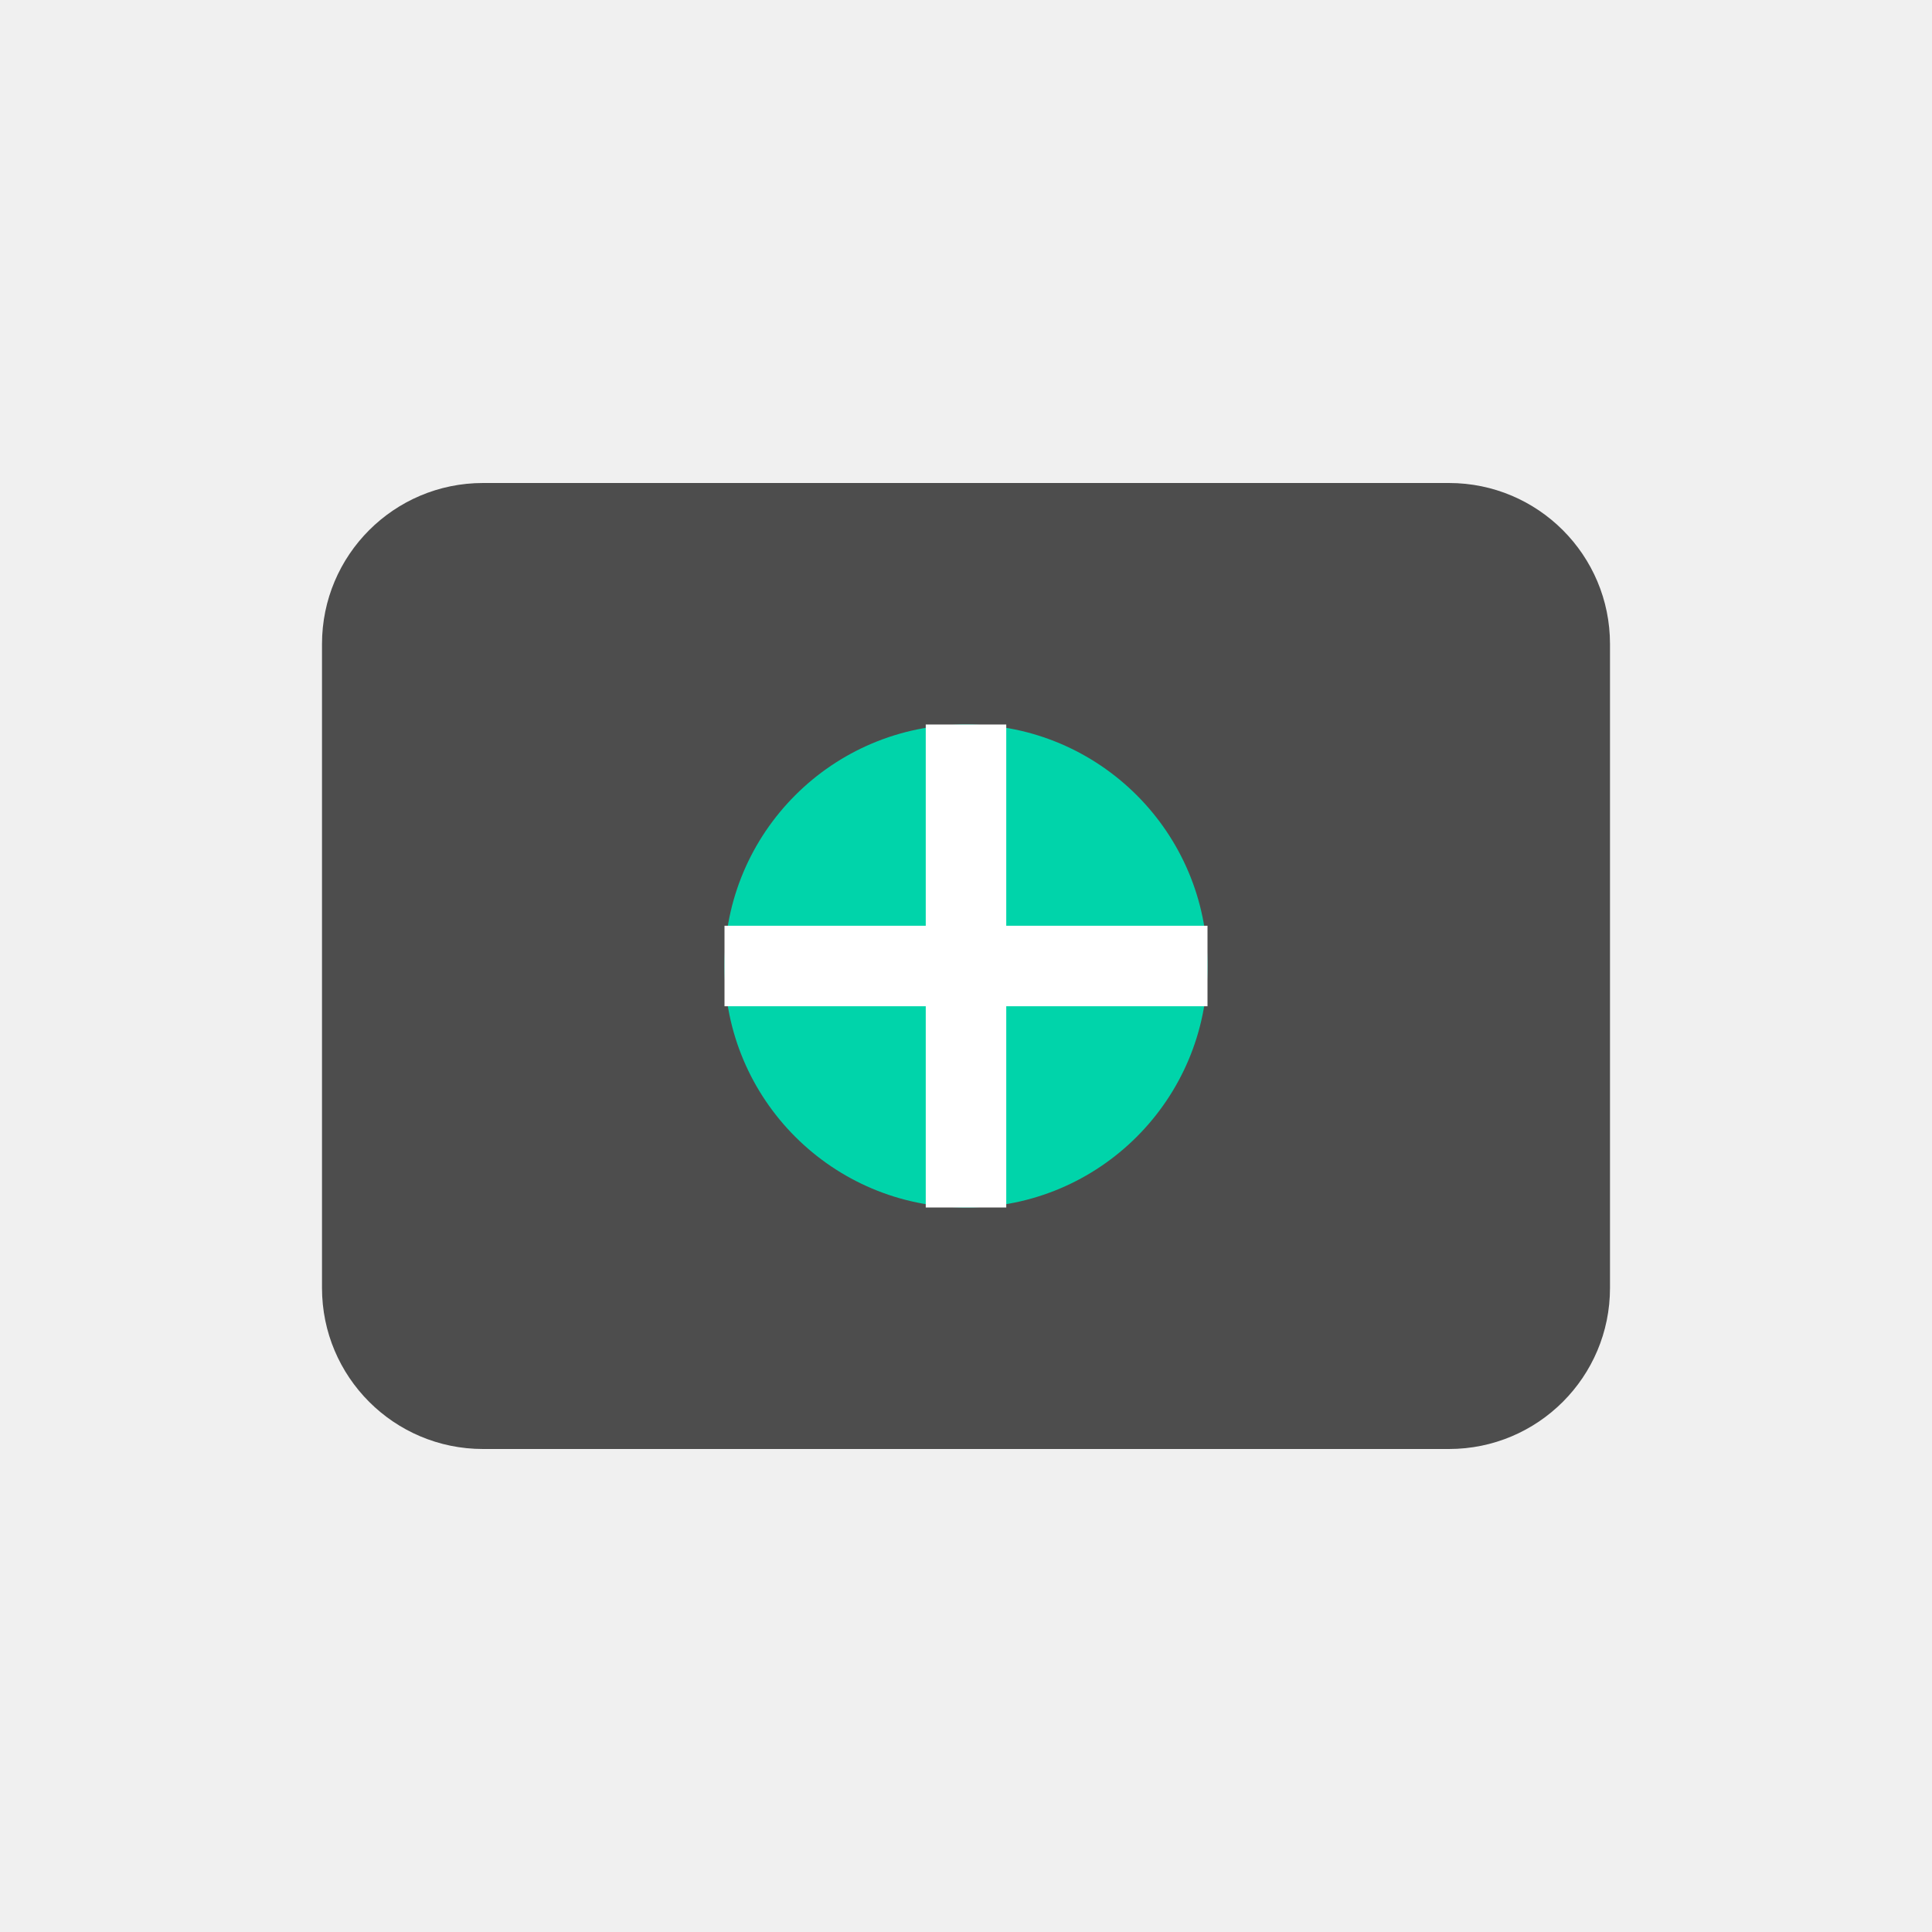
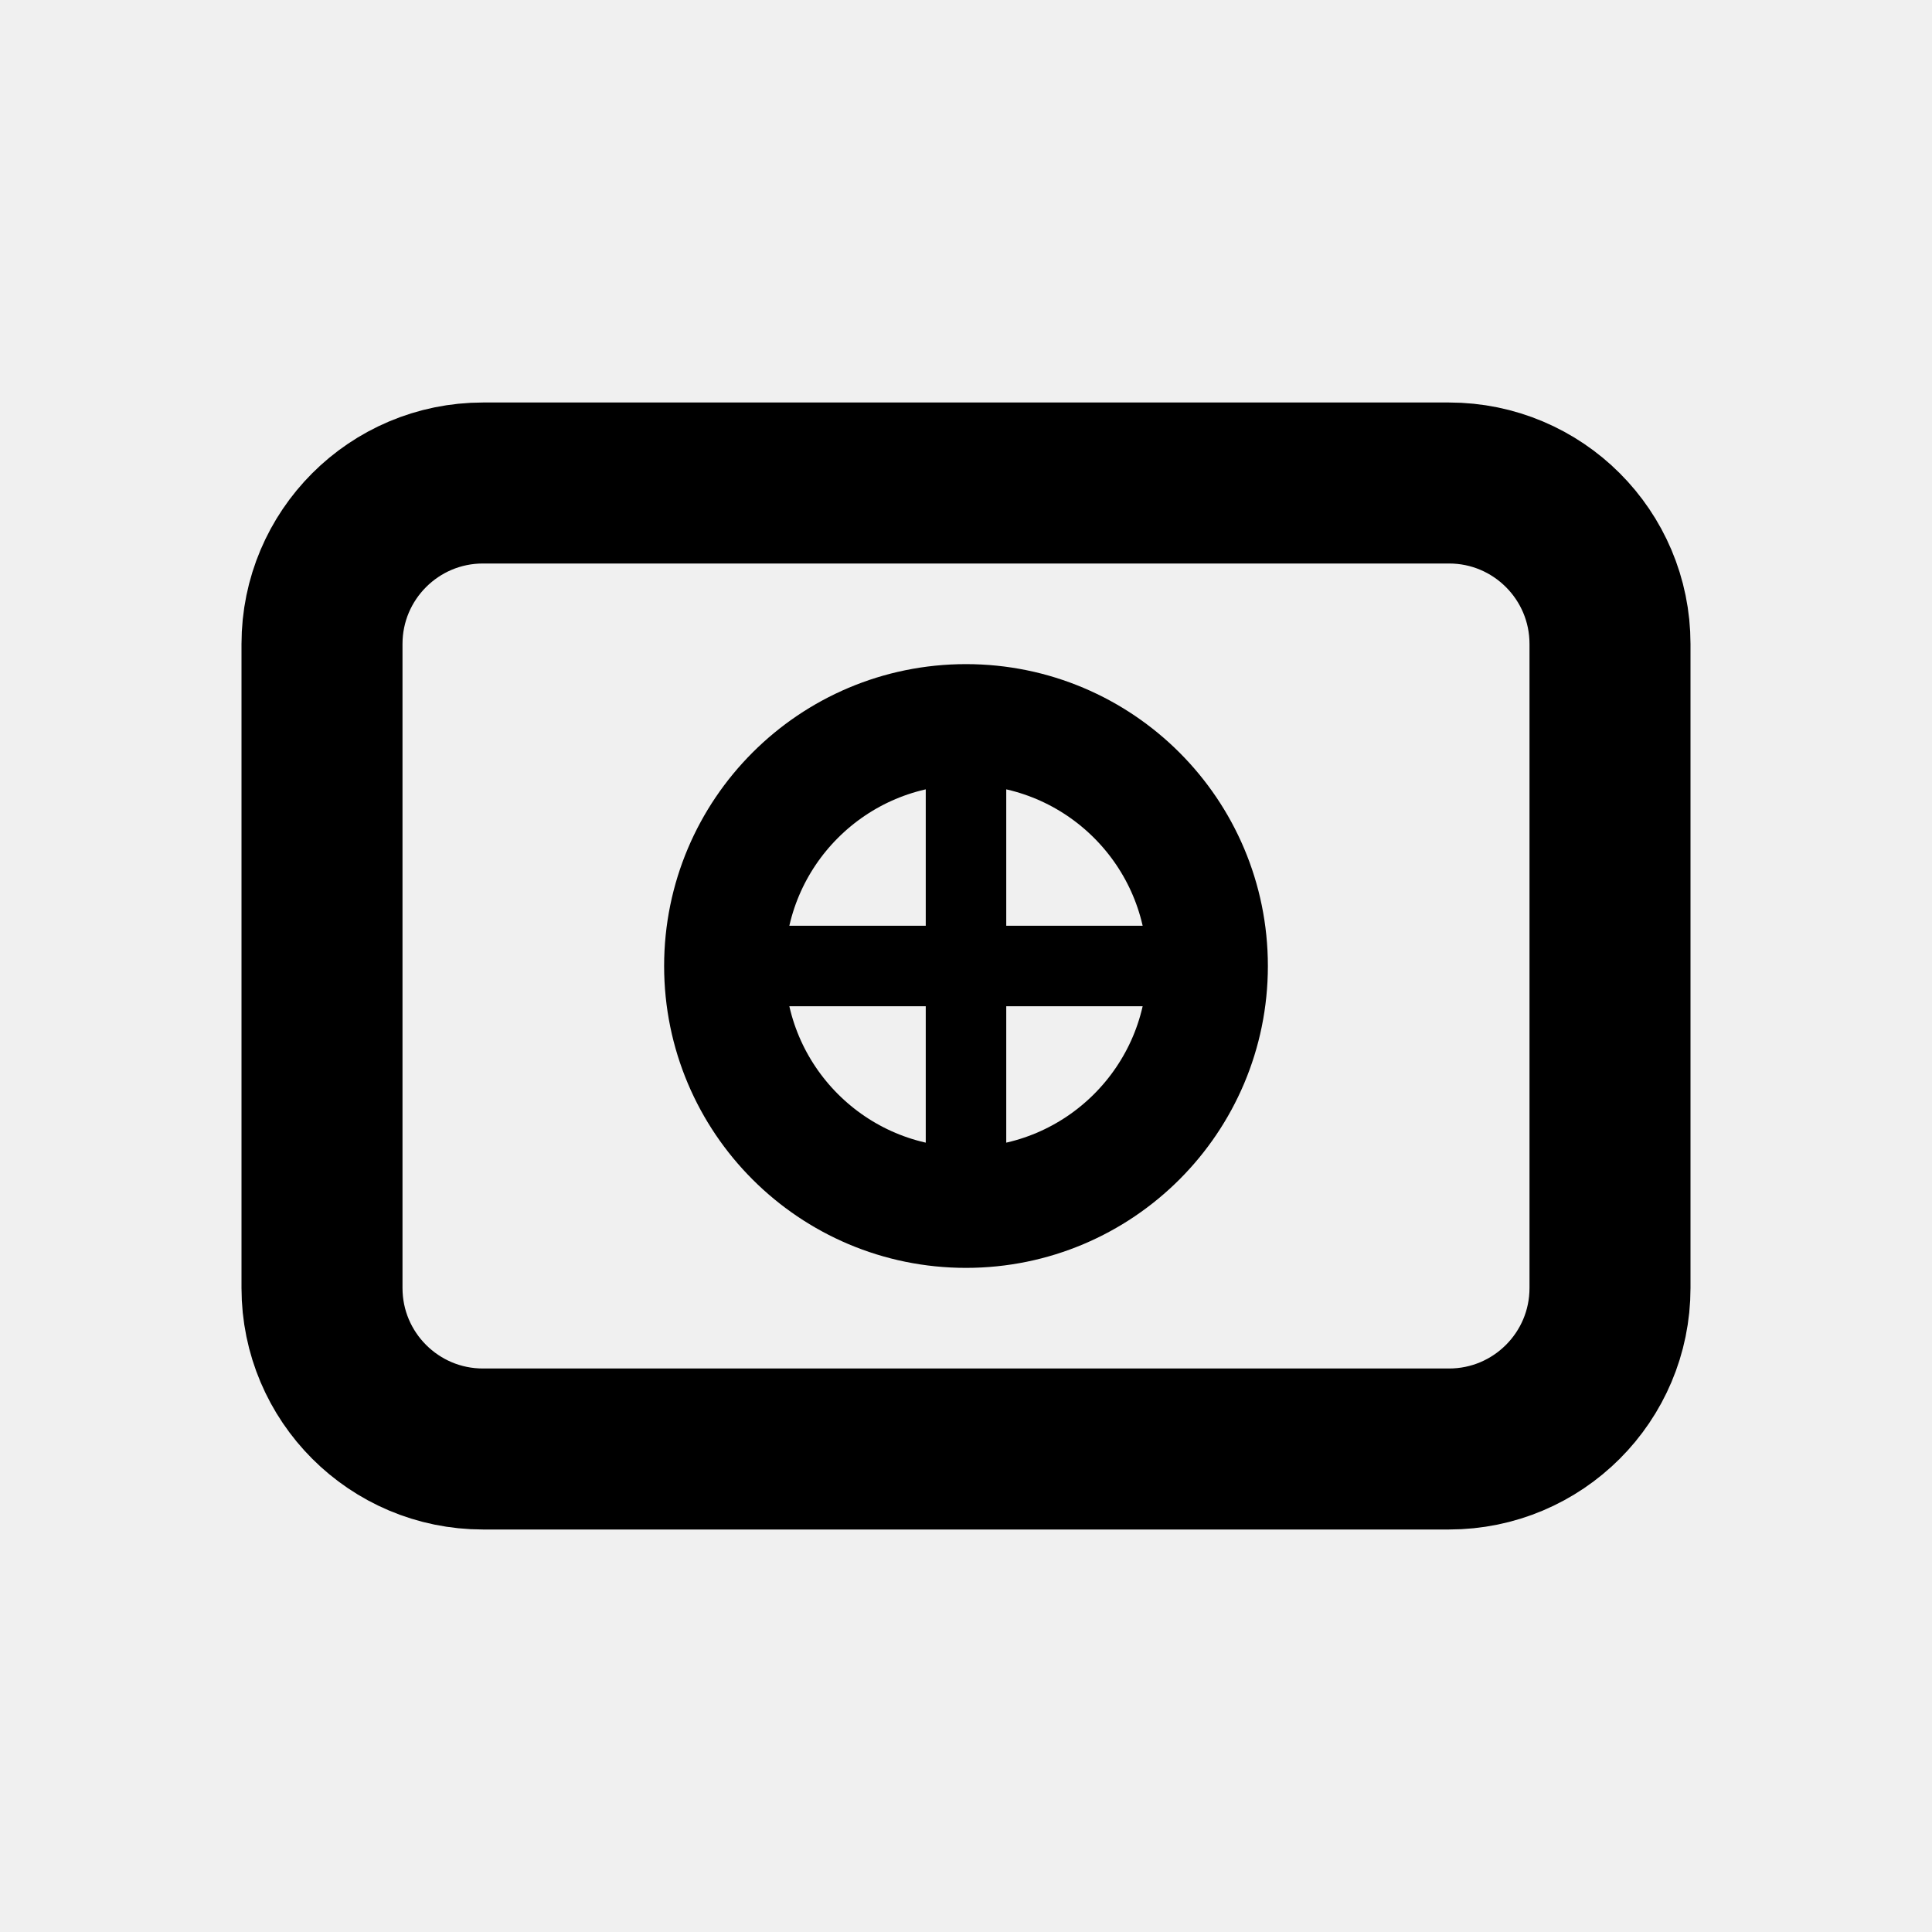
<svg xmlns="http://www.w3.org/2000/svg" viewBox="0 0 24 24" fill="none">
-   <rect x="4" y="6" width="16" height="12" rx="2" fill="#4D4D4D" />
-   <circle cx="12" cy="12" r="3" fill="#00D4AA" />
-   <path d="M12 9v6M9 12h6" stroke="#fff" stroke-width="1" />
+   <rect x="4" y="6" width="16" height="12" rx="2" stroke="currentColor" stroke-width="2" />
+   <circle cx="12" cy="12" r="3" stroke="currentColor" stroke-width="1.5" />
+   <path d="M12 9v6M9 12h6" stroke="currentColor" stroke-width="1" />
</svg>
